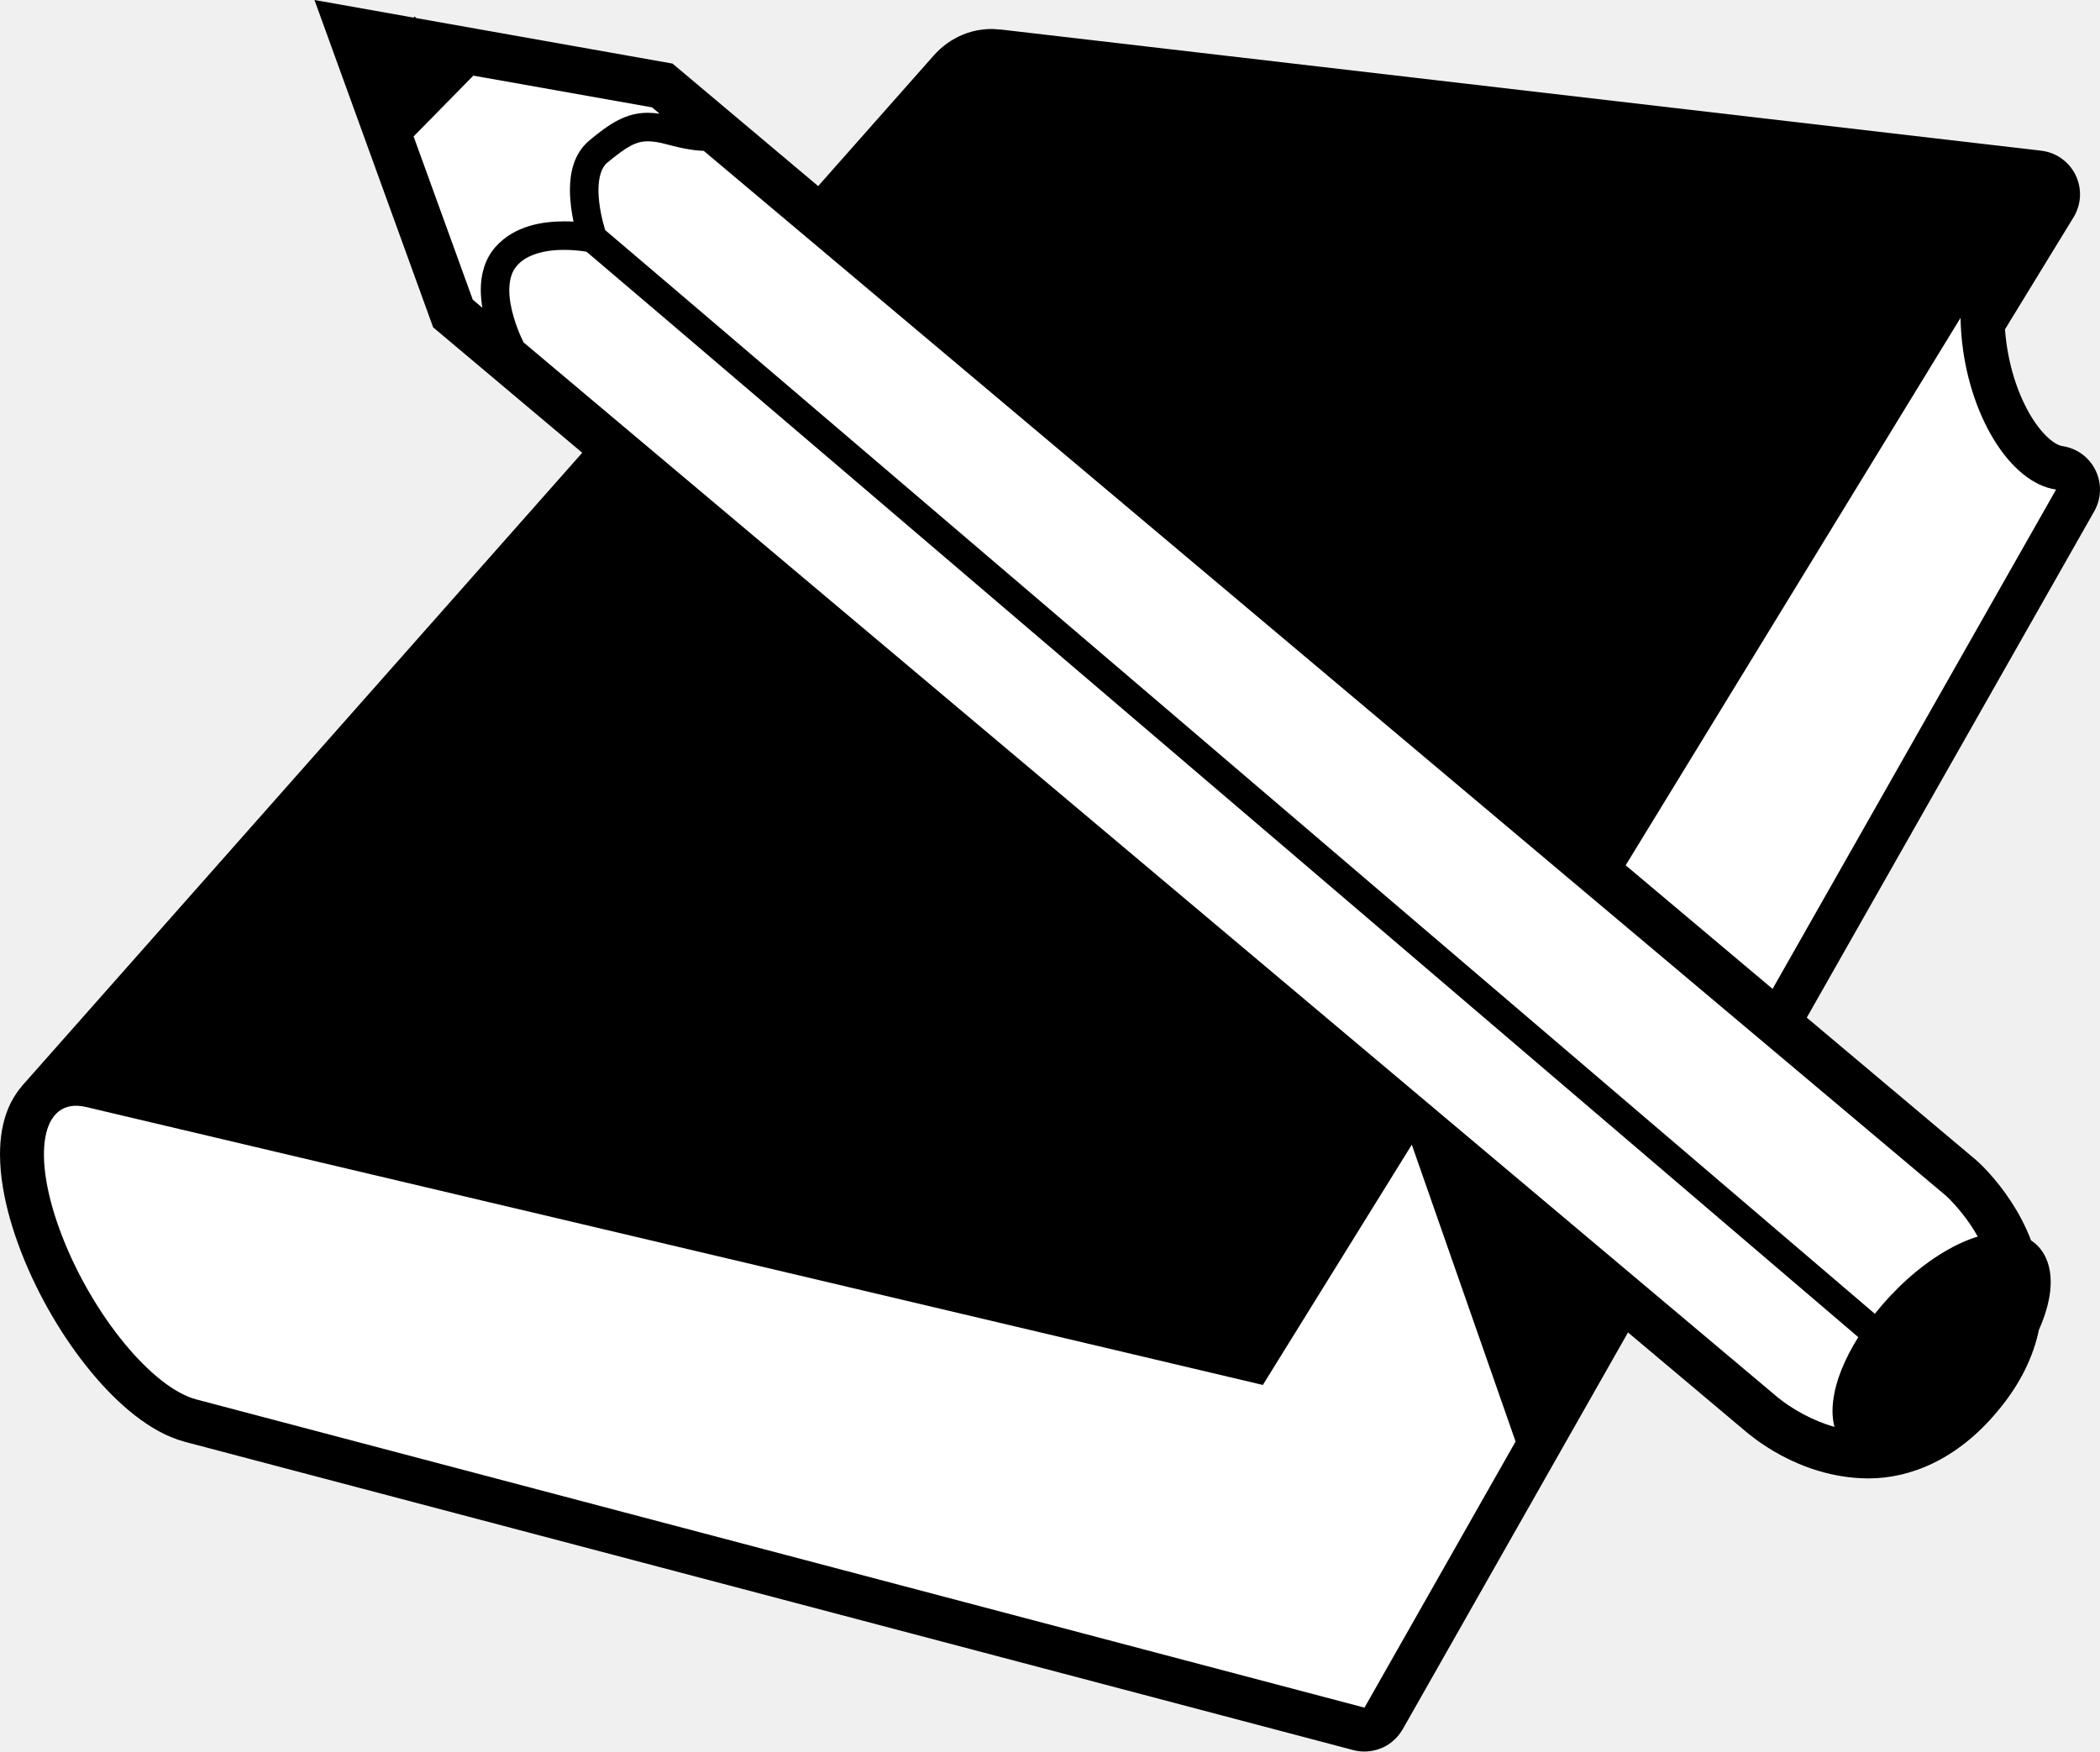
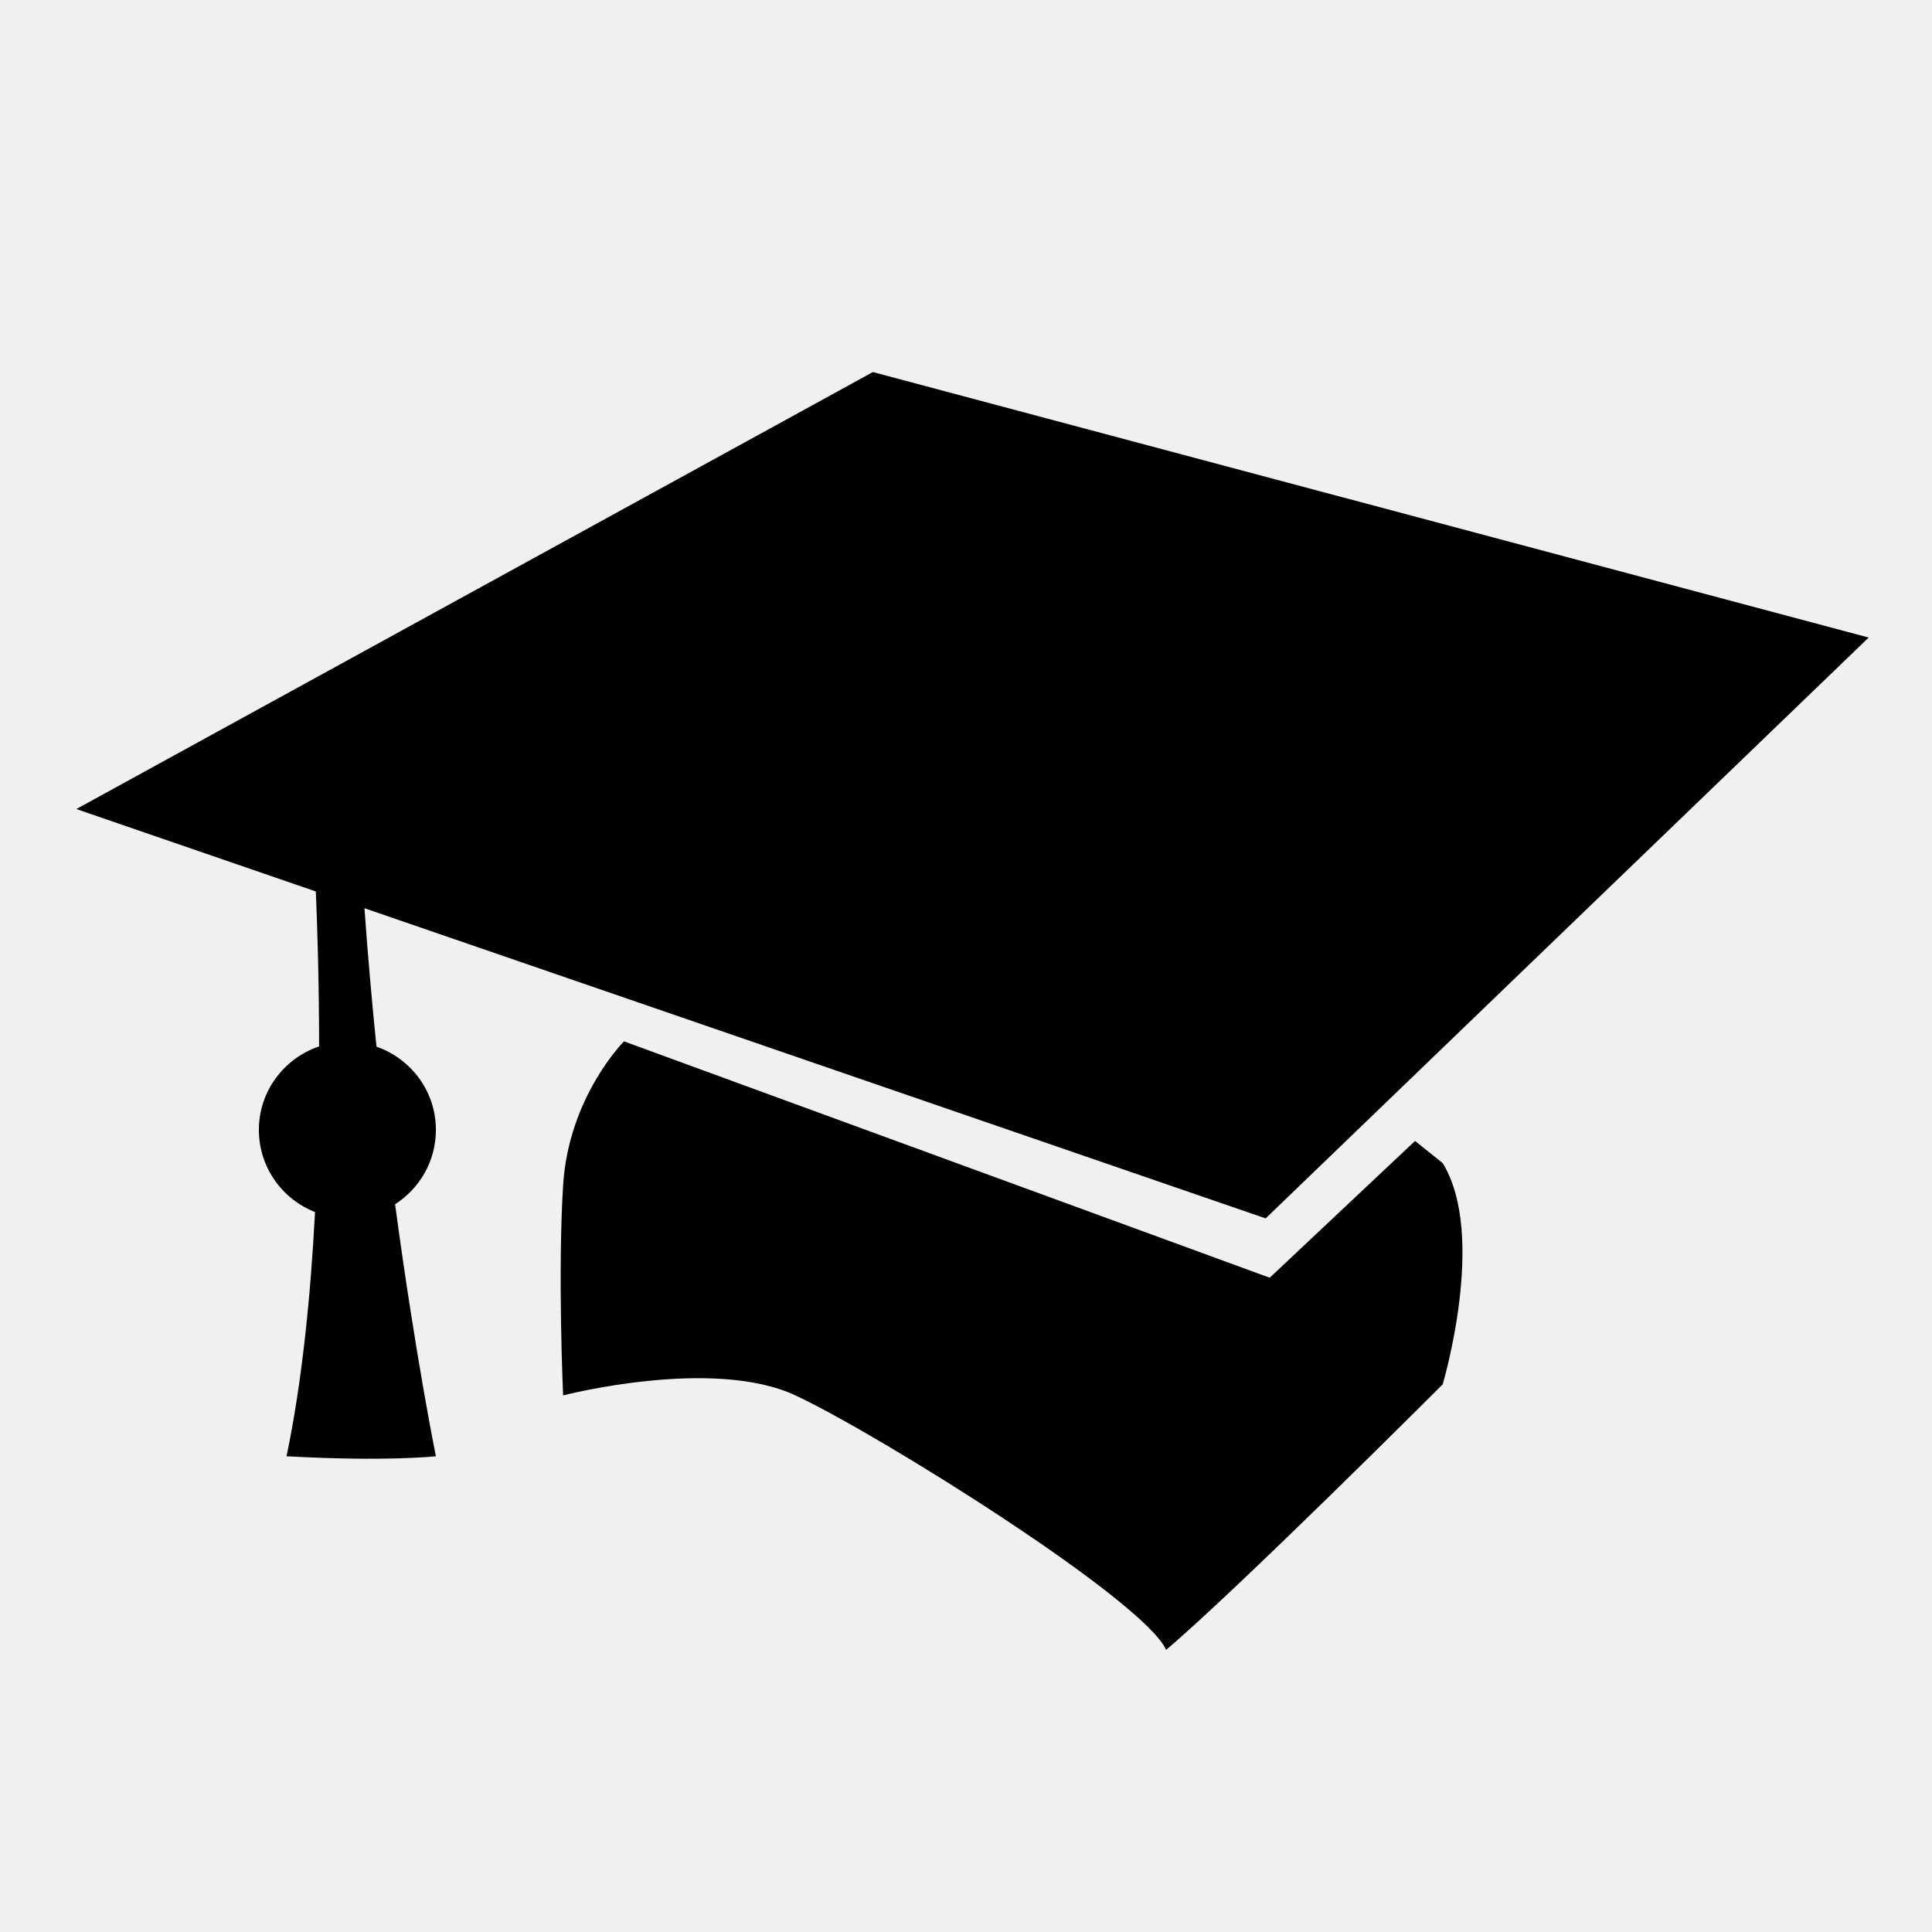
- <svg xmlns="http://www.w3.org/2000/svg" version="1.2" baseProfile="tiny" id="Layer_1" x="0px" y="0px" width="334.713px" height="279.209px" viewBox="0 0 334.713 279.209" xml:space="preserve">
-   <defs id="defs18" />
-   <path d="M333.995,74.953c-1.021-2.078-3.003-3.518-5.297-3.842c-0.293-0.038-0.954-0.247-1.883-1.004  c-0.918-0.743-2.027-2.004-3.051-3.685c-1.029-1.682-1.982-3.774-2.713-6.109c-0.737-2.35-1.255-4.948-1.468-7.636  c0-0.002-0.001-0.004-0.001-0.006c0-0.004,0-0.009,0-0.014c-0.005-0.055-0.006-0.108-0.01-0.162L330.5,34.629  c1.246-2.037,1.368-4.571,0.324-6.716c-1.046-2.146-3.114-3.615-5.484-3.891L159.552,4.711c-0.146-0.017-0.292-0.016-0.438-0.024  c-0.357-0.03-0.721-0.065-1.056-0.065c-0.536,0-1.064,0.037-1.57,0.101c-1.011,0.128-2.025,0.394-2.971,0.778  c-0.951,0.382-1.836,0.885-2.624,1.463c-0.79,0.575-1.489,1.227-2.104,1.922c-6.127,6.926-12.255,13.852-18.382,20.778  l-23.211-19.526L66.341,2.881l-0.256-0.251l-0.172,0.175L50.122,0l18.916,52.182L92.8,72.173  c-29.756,33.635-59.511,67.27-89.269,100.905c-0.069,0.079-0.123,0.167-0.188,0.248c-1.758,2.086-2.618,4.531-3.024,6.825  c-0.222,1.271-0.315,2.558-0.318,3.864c0.002,1.747,0.17,3.542,0.484,5.397c0.542,3.221,1.519,6.638,2.911,10.229  c1.388,3.569,3.077,7.001,4.957,10.205c1.872,3.187,3.935,6.154,6.121,8.801c2.181,2.641,4.477,4.97,6.917,6.892  c2.451,1.91,5.032,3.476,8.127,4.313l186.178,49.127c0.591,0.155,1.188,0.23,1.778,0.23c0.589,0,1.171-0.08,1.733-0.224  c0.627-0.158,1.233-0.397,1.797-0.726c0.238-0.139,0.464-0.296,0.683-0.461c0.052-0.039,0.101-0.082,0.151-0.122  c0.161-0.129,0.316-0.264,0.465-0.406c0.072-0.068,0.144-0.137,0.212-0.208c0.141-0.146,0.273-0.3,0.401-0.457  c0.079-0.098,0.155-0.197,0.229-0.3c0.123-0.17,0.239-0.345,0.348-0.524c0.023-0.04,0.053-0.075,0.076-0.116l35.914-63.262  l18.966,15.956c0.259,0.147,8.013,7.205,19.188,7.312c0.061,0,0.121,0,0.182,0c6.574,0,14.136-2.937,20.612-10.772  c3.624-4.312,5.68-8.731,6.555-12.937c0.913-2.047,1.543-4.091,1.781-6.077c0.06-0.534,0.087-1.043,0.087-1.536  c0.01-2.236-0.65-4.305-2.089-5.767c-0.318-0.327-0.671-0.607-1.042-0.854c-0.908-2.384-2.06-4.479-3.208-6.232  c-2.486-3.783-4.99-6.071-5.458-6.492l-0.052-0.044l-0.025-0.023l-27.006-22.719l45.827-80.723  C334.944,79.481,335.018,77.033,333.995,74.953z" id="path3" />
-   <g id="g5">
-     <path fill="#FFFFFF" d="M78.945,39.393c3.13-3.518,7.661-4.085,10.969-4.108c0.527,0,1.029,0.017,1.499,0.044   c-0.304-1.436-0.566-3.193-0.573-5.015c0.008-2.653,0.543-5.748,3.054-7.886c3.21-2.691,5.842-4.458,9.376-4.45   c0.61,0,1.228,0.056,1.86,0.148l-1.201-1.01l-28.485-5.06l-9.522,9.694l9.433,26.021l1.524,1.282   c-0.147-0.905-0.242-1.849-0.25-2.81C76.625,43.96,77.168,41.435,78.945,39.393z" id="path7" />
-     <path fill="#FFFFFF" d="M292.173,223.379c0.4-3.331,1.88-6.826,4.015-10.221c-18.314-15.644-54.675-46.703-91.662-78.289   C153.206,91.048,100.669,46.199,93.49,40.13c-0.173-0.029-0.372-0.062-0.621-0.096c-0.744-0.101-1.793-0.203-2.956-0.203   c-2.784-0.022-5.967,0.654-7.54,2.548c-0.824,0.943-1.193,2.245-1.197,3.862c-0.022,2.811,1.257,6.16,1.906,7.554   c0.211,0.469,0.332,0.693,0.332,0.693v0.002l-0.045,0.023l199.928,168.201c0,0,0,0,0.025,0.021   c0.035,0.031,0.097,0.082,0.185,0.151c0.173,0.139,0.446,0.353,0.808,0.614c0.724,0.522,1.8,1.237,3.129,1.948   c1.41,0.755,3.102,1.485,4.95,2.01c-0.213-0.805-0.319-1.662-0.315-2.546C292.08,224.418,292.111,223.9,292.173,223.379z" id="path9" />
-     <path fill="#FFFFFF" d="M103.271,22.525c-1.881,0.008-3.259,0.748-6.467,3.398c-0.904,0.703-1.424,2.312-1.417,4.391   c-0.008,2.47,0.711,5.217,1.07,6.36c0.001,0.003,0.002,0.006,0.003,0.009c12.645,10.695,158.311,135.114,202.368,172.748   c3.052-3.847,6.854-7.363,10.979-9.838c1.887-1.125,3.693-1.947,5.42-2.469c-0.304-0.538-0.614-1.06-0.935-1.546   c-1.853-2.829-3.818-4.687-4.142-4.978L112.167,24.046c-1.193-0.029-3.009-0.258-5.834-1.023   C105.042,22.672,104.06,22.523,103.271,22.525z" id="path11" />
-   </g>
-   <path fill="#FFFFFF" d="M228.249,191.699l-3.226-9.227c-7.913,12.767-15.827,25.534-23.741,38.301L13.711,176.465  c-1.81-0.428-3.271-0.152-4.361,0.708c-1.086,0.856-1.804,2.291-2.135,4.185c-0.33,1.883-0.278,4.22,0.172,6.894  c0.447,2.656,1.287,5.645,2.534,8.855c1.241,3.191,2.769,6.302,4.468,9.197c1.692,2.882,3.557,5.557,5.482,7.89  c1.92,2.327,3.906,4.319,5.846,5.844c1.939,1.524,3.838,2.585,5.586,3.047l186.179,49.128l24.082-42.421L228.249,191.699z" id="path13" />
-   <path fill="#FFFFFF" d="M322.39,75.529c-1.678-1.37-3.235-3.23-4.596-5.455c-1.363-2.229-2.531-4.829-3.421-7.67  c-0.895-2.853-1.511-5.954-1.766-9.175c-0.069-0.867-0.108-1.72-0.123-2.559l-53.374,87.266l1.25,1.052l22.167,18.647l45.187-79.596  C325.868,77.779,324.067,76.898,322.39,75.529z" id="path15" />
+ <svg xmlns="http://www.w3.org/2000/svg" version="1.1" id="Layer_1" x="0px" y="0px" width="100px" height="100px" viewBox="0 0 100 100" enable-background="new 0 0 100 100" xml:space="preserve">
+   <path fill="#000000" d="M22.562,58.482c0-2-1.289-3.682-3.076-4.307c-0.233-2.288-0.445-4.688-0.622-7.166l46.646,16.055L96.722,33  l-51.54-13.743L3.951,41.876l12.396,4.266c0.073,1.705,0.168,4.572,0.17,8.02c-1.808,0.613-3.117,2.306-3.117,4.32  c0,1.938,1.207,3.585,2.906,4.255c-0.227,4.321-0.668,8.788-1.475,12.639c5.154,0.287,7.731,0,7.731,0s-1.058-5.188-2.112-13.045  C21.717,61.517,22.562,60.102,22.562,58.482z" />
+   <path fill="#000000" d="M73.242,59.056l-7.521,7.079L32.297,53.901c0,0-2.864,2.862-3.15,7.444c-0.286,4.582,0,10.881,0,10.881  s7.731-2.005,12.026,0S59.211,82.82,60.357,85.397c3.723-3.148,14.316-13.743,14.316-13.743s2.303-7.708,0-11.453  C73.242,59.056,73.242,59.056,73.242,59.056z" />
</svg>
